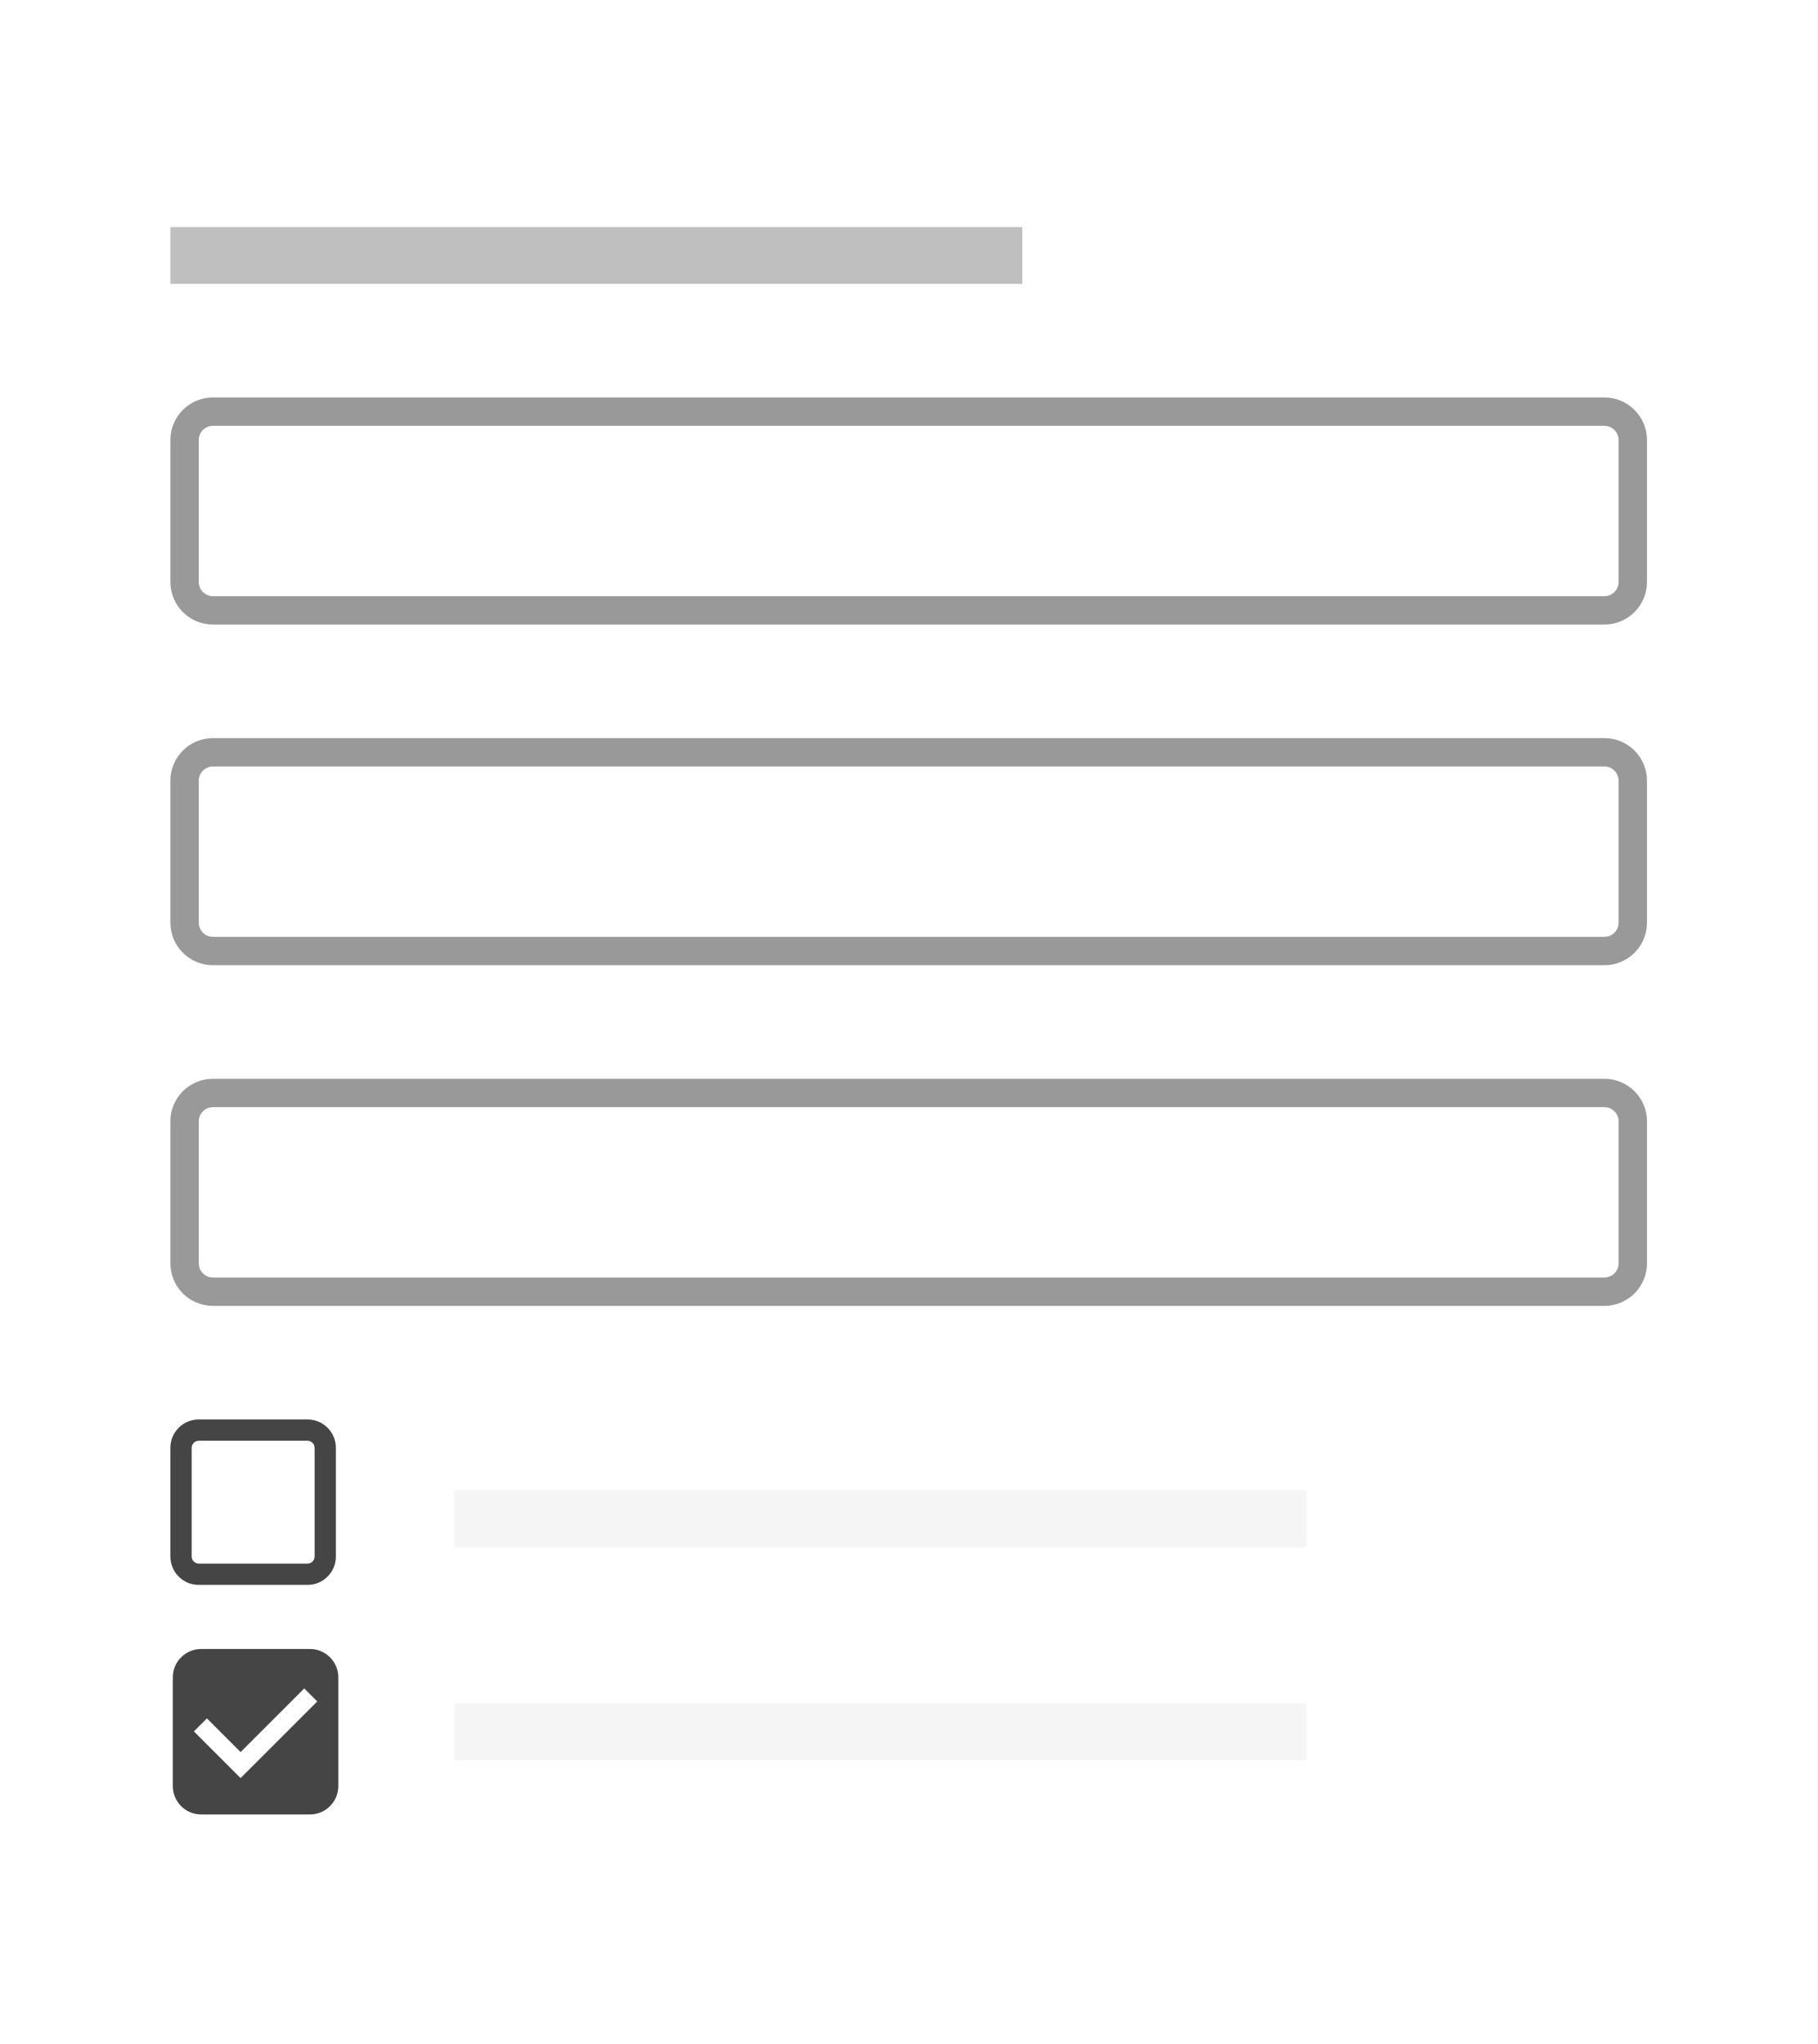
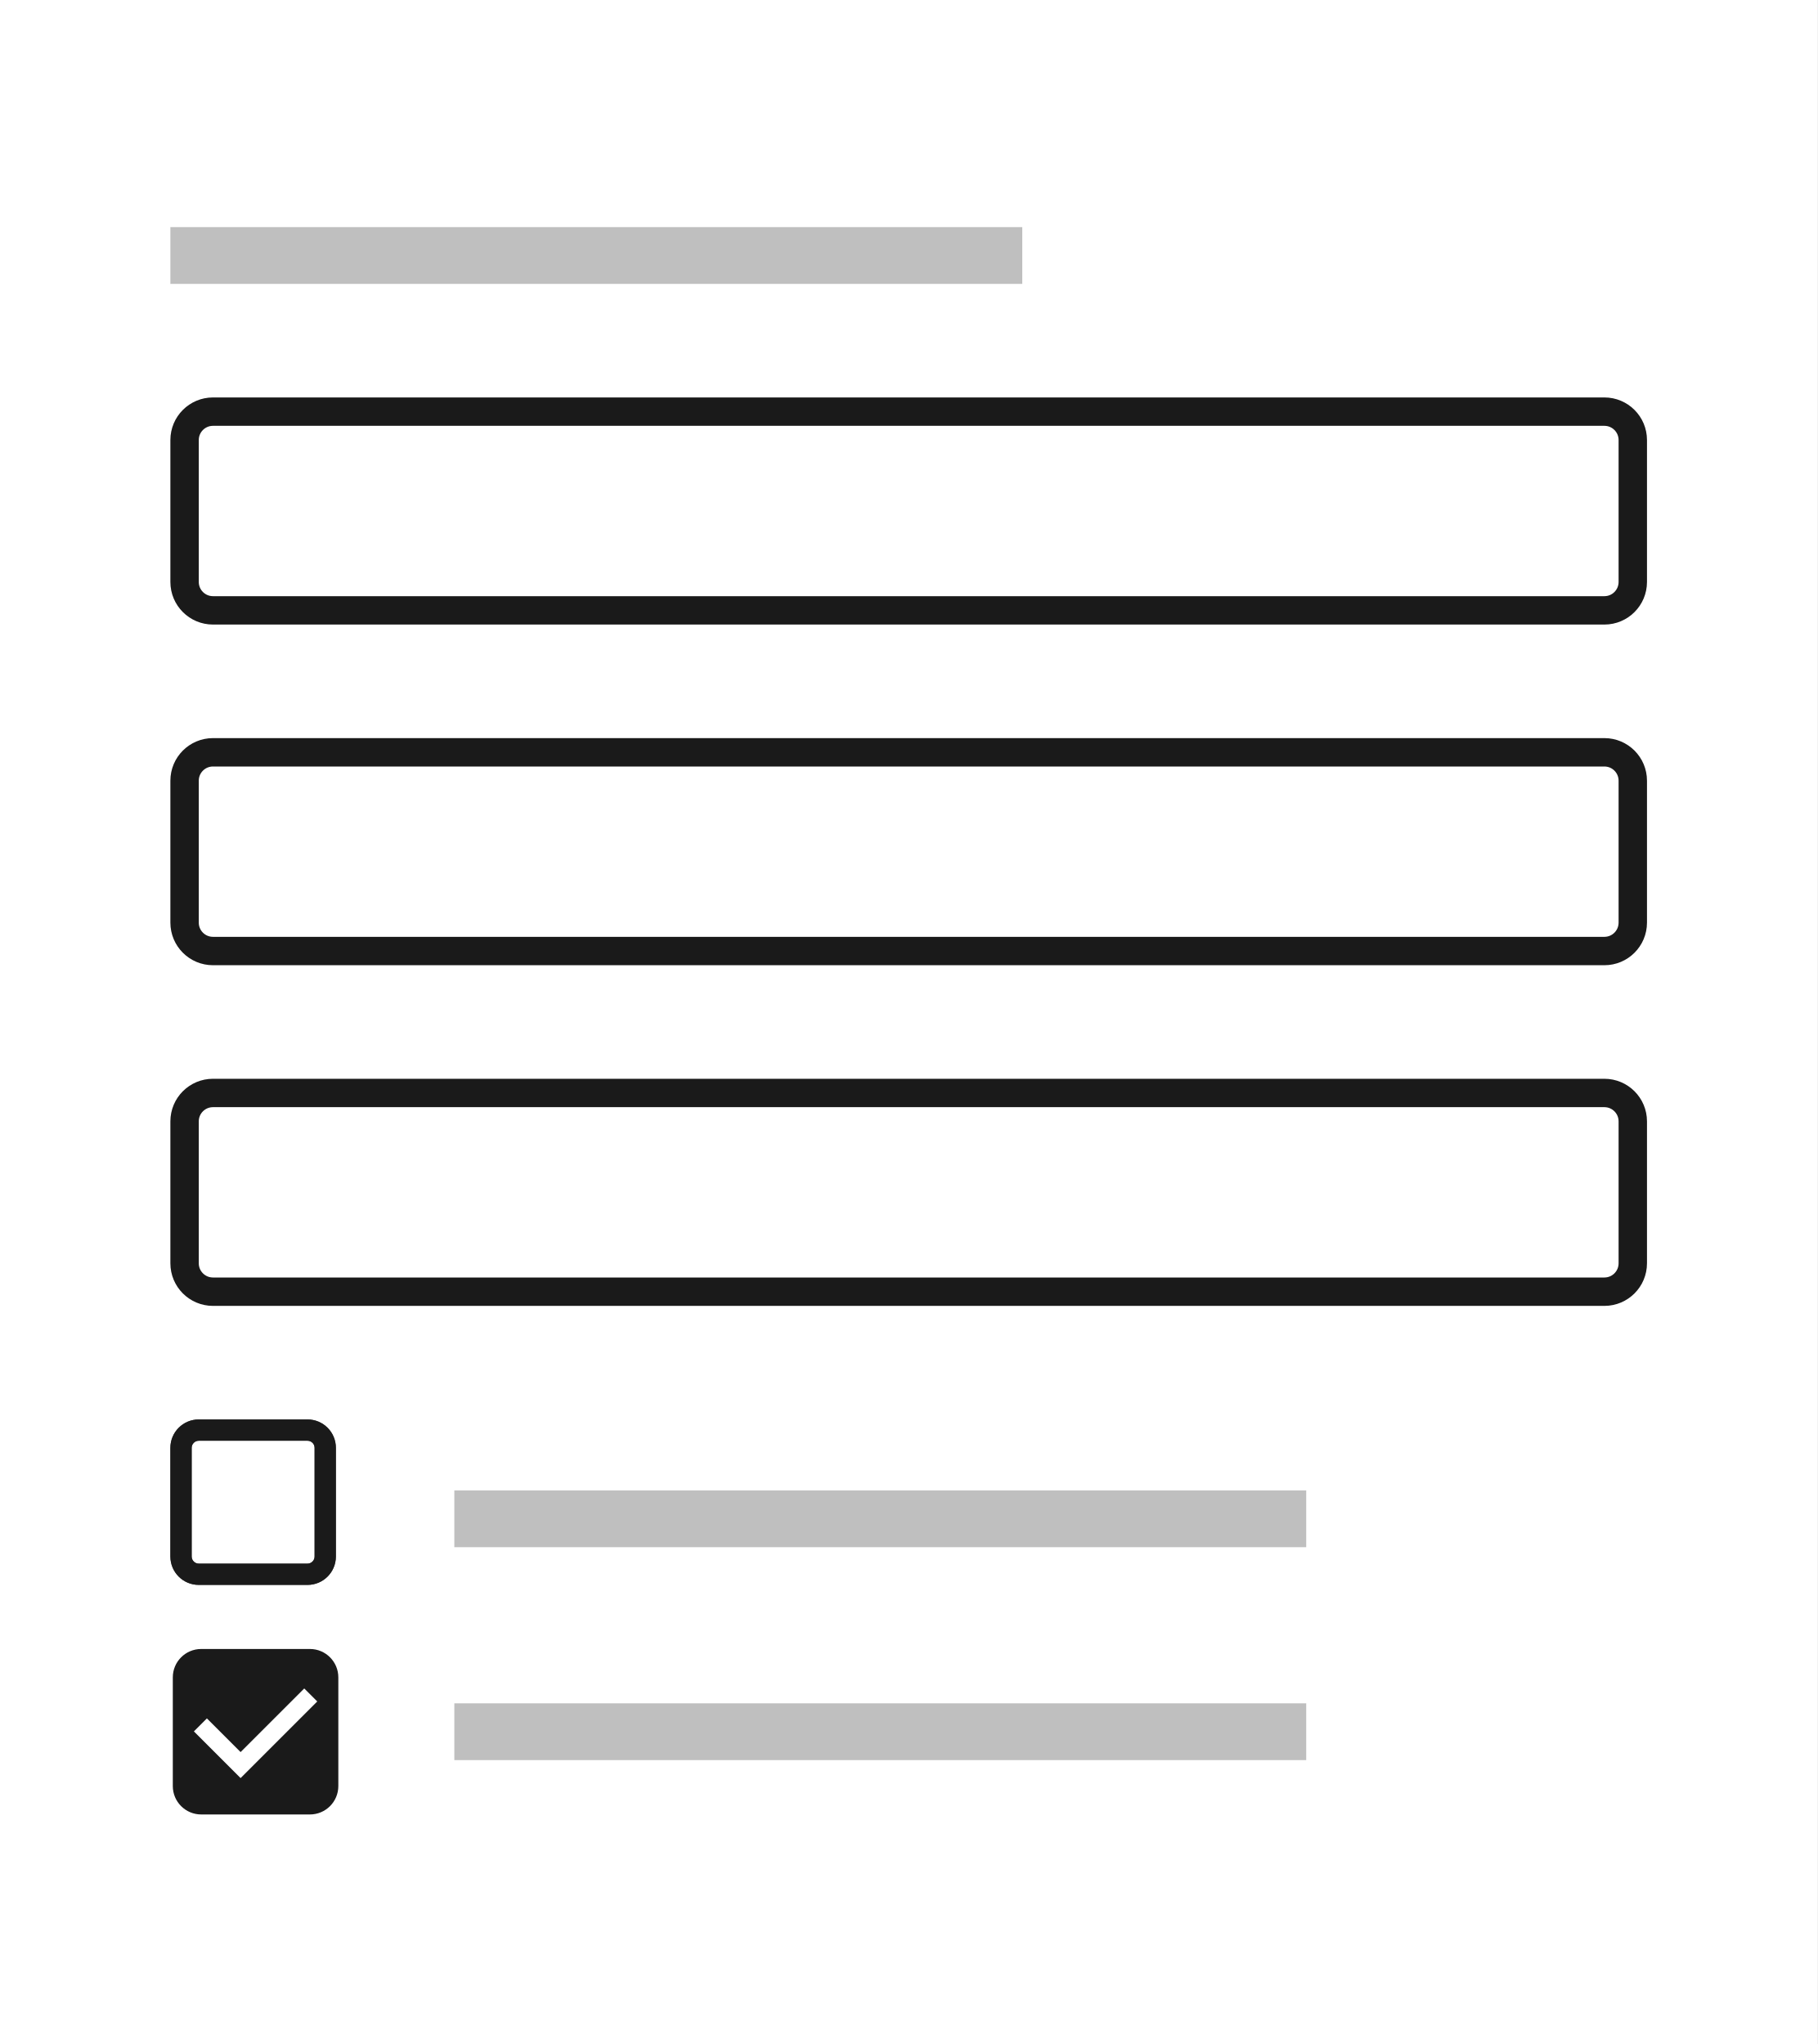
<svg xmlns="http://www.w3.org/2000/svg" width="128px" height="144px" viewBox="0 0 128 144" version="1.1">
-   <defs />
-   <g id="Page-1" stroke="none" stroke-width="1" fill="none" fill-rule="evenodd">
-     <g id="Overview_illustrationer" transform="translate(-184, -1644)">
-       <g id="Form" transform="translate(184, 1644)">
+   <g id="Illustrationer" stroke="none" stroke-width="1" fill="none" fill-rule="evenodd">
+     <g id="Overview_illustrationer_Ver02" transform="translate(-184, -1736)">
+       <g id="Form" transform="translate(184, 1736)">
        <rect id="Rectangle-14" fill="#FFFFFF" fill-rule="nonzero" x="0" y="0" width="128" height="144" />
        <g id="Marked-checkbox-large" transform="translate(12, 116)">
          <rect id="Path" fill="#FFFFFF" x="0.171" y="0.171" width="11.657" height="11.657" rx="2" />
-           <path d="M2.171,0.171 L9.829,0.171 C10.933,0.171 11.829,1.067 11.829,2.171 L11.829,9.829 C11.829,10.933 10.933,11.829 9.829,11.829 L2.171,11.829 C1.067,11.829 0.171,10.933 0.171,9.829 L0.171,2.171 C0.171,1.067 1.067,0.171 2.171,0.171 Z M9.428,2.952 L4.945,7.434 L2.572,5.061 L1.656,5.977 L4.945,9.266 L10.344,3.867 L9.428,2.952 Z" id="Box" fill="#454545" />
+           <path d="M2.171,0.171 L9.829,0.171 C10.933,0.171 11.829,1.067 11.829,2.171 L11.829,9.829 C11.829,10.933 10.933,11.829 9.829,11.829 L2.171,11.829 C1.067,11.829 0.171,10.933 0.171,9.829 L0.171,2.171 C0.171,1.067 1.067,0.171 2.171,0.171 Z M9.428,2.952 L4.945,7.434 L2.572,5.061 L1.656,5.977 L4.945,9.266 L10.344,3.867 L9.428,2.952 Z" id="Box" fill="#1A1A1A" />
        </g>
        <g id="Unmarked-checkbox-large" transform="translate(12, 100)" fill="#454545" fill-rule="nonzero">
          <path d="M2,1.5 C1.724,1.5 1.5,1.724 1.5,2 L1.5,9.657 C1.5,9.933 1.724,10.157 2,10.157 L9.657,10.157 C9.933,10.157 10.157,9.933 10.157,9.657 L10.157,2 C10.157,1.724 9.933,1.5 9.657,1.5 L2,1.5 Z M2,9.86076132e-32 L9.657,9.86076132e-32 C10.762,7.78148667e-16 11.657,0.895 11.657,2 L11.657,9.657 C11.657,10.762 10.762,11.657 9.657,11.657 L2,11.657 C0.895,11.657 6.72236333e-16,10.762 -4.4408921e-16,9.657 L9.86076132e-32,2 C-1.3527075e-16,0.895 0.895,-2.41183085e-16 2,9.86076132e-32 Z" id="Box" />
        </g>
        <rect id="Rectangle-15" fill="#BFBFBF" fill-rule="nonzero" x="12" y="16" width="60" height="4" />
-         <rect id="Rectangle-15" fill="#F5F5F5" fill-rule="nonzero" x="32" y="105" width="60" height="4" />
-         <rect id="Rectangle-15" fill="#F5F5F5" fill-rule="nonzero" x="32" y="120" width="60" height="4" />
-         <rect id="Rectangle-15" stroke="#999999" stroke-width="2" fill="#FFFFFF" fill-rule="nonzero" x="13" y="29" width="102" height="14" rx="2" />
-         <rect id="Rectangle-15" stroke="#999999" stroke-width="2" fill="#FFFFFF" fill-rule="nonzero" x="13" y="53" width="102" height="14" rx="2" />
-         <rect id="Rectangle-15" stroke="#999999" stroke-width="2" fill="#FFFFFF" fill-rule="nonzero" x="13" y="77" width="102" height="14" rx="2" />
+         <rect id="Rectangle-15" fill="#BFBFBF" fill-rule="nonzero" x="32" y="105" width="60" height="4" />
+         <rect id="Rectangle-15" fill="#BFBFBF" fill-rule="nonzero" x="32" y="120" width="60" height="4" />
+         <rect id="Rectangle-15" stroke="#1A1A1A" stroke-width="2" fill="#FFFFFF" fill-rule="nonzero" x="13" y="29" width="102" height="14" rx="2" />
+         <rect id="Rectangle-15" stroke="#1A1A1A" stroke-width="2" fill="#FFFFFF" fill-rule="nonzero" x="13" y="53" width="102" height="14" rx="2" />
+         <rect id="Rectangle-15" stroke="#1A1A1A" stroke-width="2" fill="#FFFFFF" fill-rule="nonzero" x="13" y="77" width="102" height="14" rx="2" />
+         <path d="M14,101.5 C13.724,101.5 13.5,101.724 13.5,102 L13.5,109.657 C13.5,109.933 13.724,110.157 14,110.157 L21.657,110.157 C21.933,110.157 22.157,109.933 22.157,109.657 L22.157,102 C22.157,101.724 21.933,101.5 21.657,101.5 L14,101.5 Z M14,100 L21.657,100 C22.762,100 23.657,100.895 23.657,102 L23.657,109.657 C23.657,110.762 22.762,111.657 21.657,111.657 L14,111.657 C12.895,111.657 12,110.762 12,109.657 L12,102 C12,100.895 12.895,100 14,100 Z" id="Box" fill="#1A1A1A" fill-rule="nonzero" />
      </g>
    </g>
  </g>
</svg>
